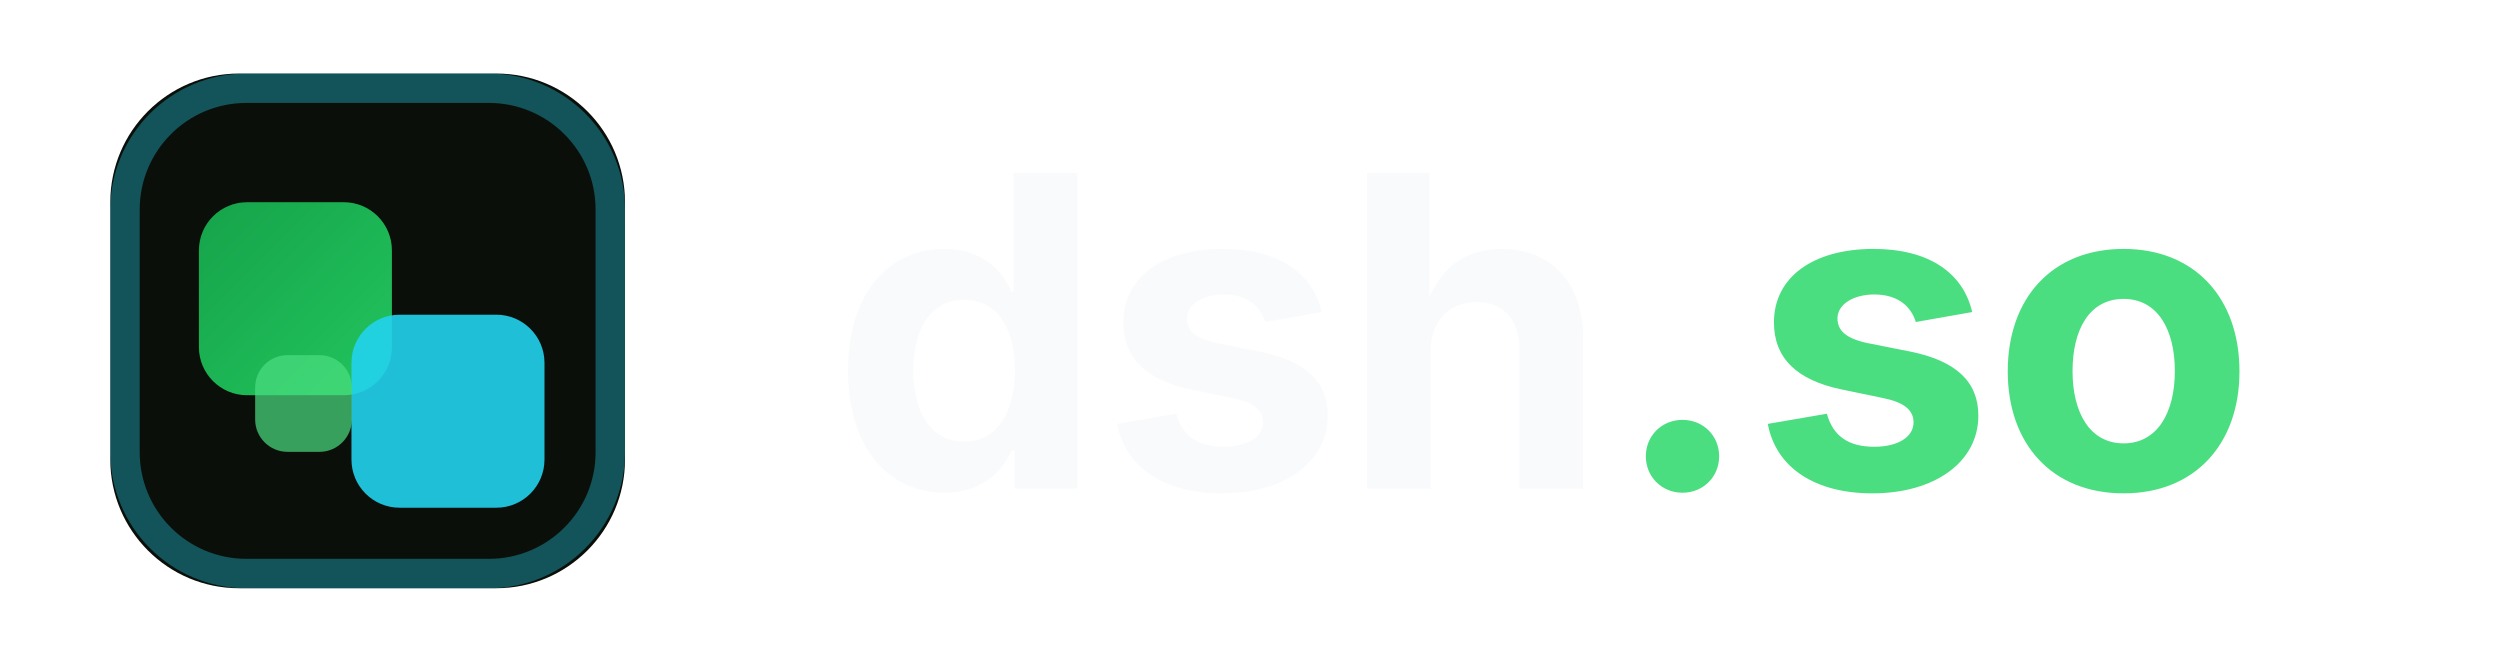
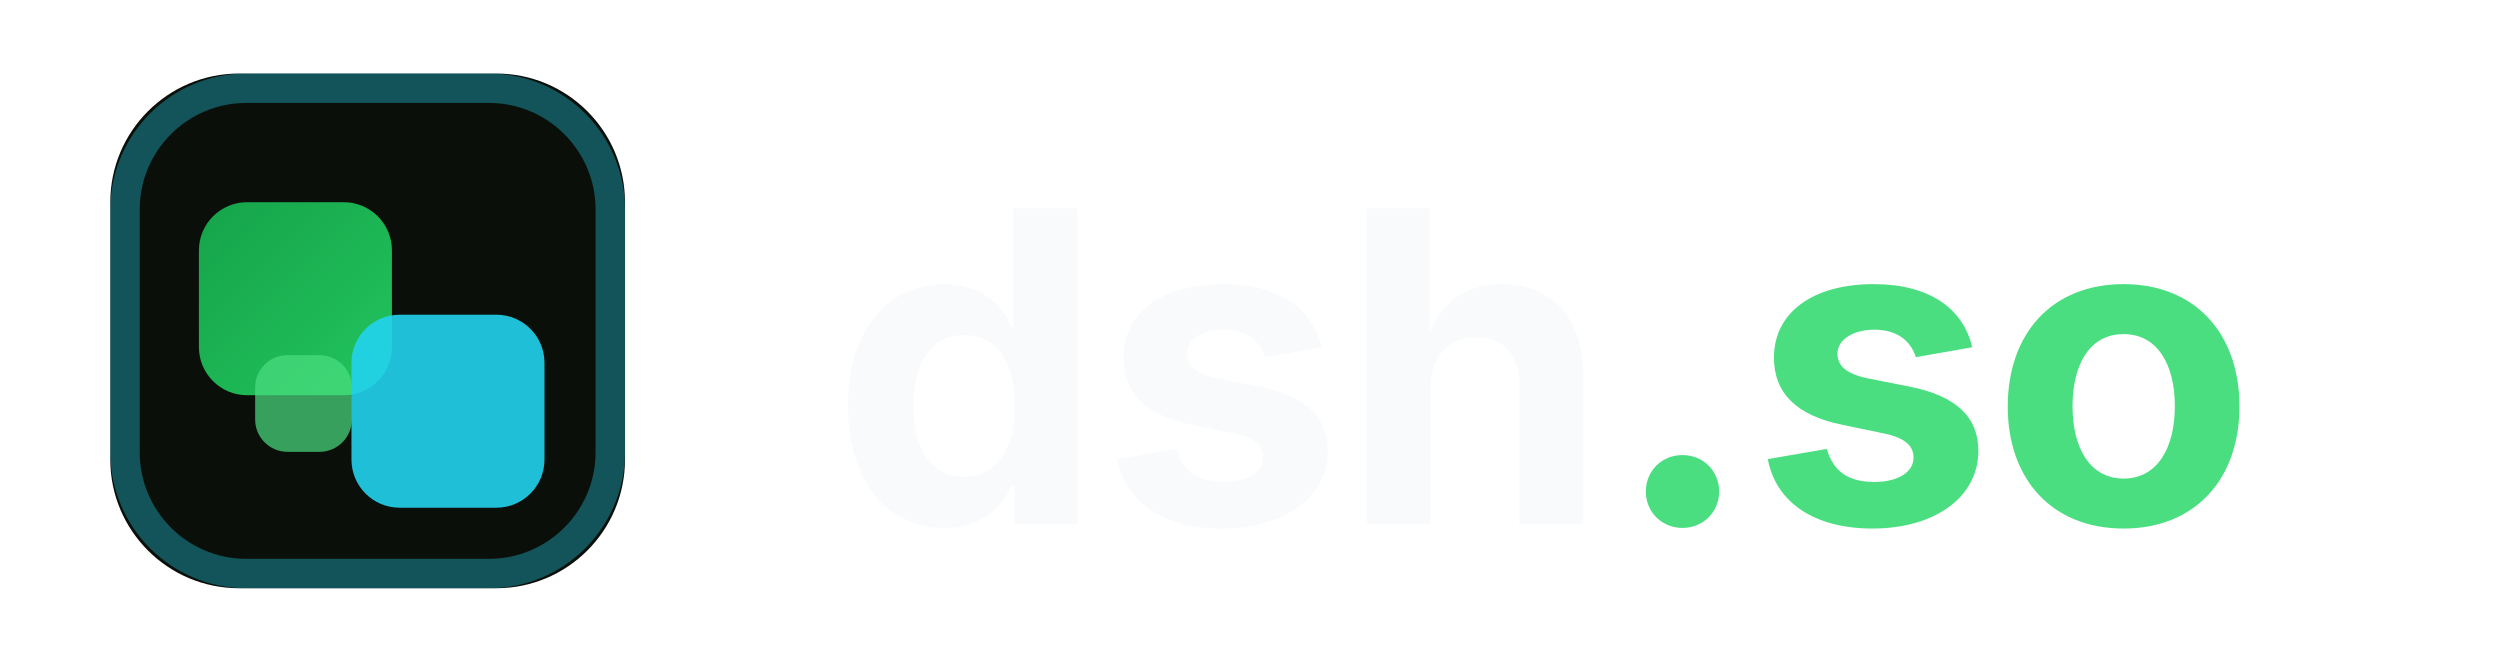
- <svg xmlns="http://www.w3.org/2000/svg" viewBox="70 60 680 180" role="img" aria-label="dsh.so logo">
+ <svg xmlns="http://www.w3.org/2000/svg" width="680" height="180" viewBox="70 60 680 180" role="img" aria-label="dsh.so logo">
  <defs>
    <linearGradient id="dshG" x1="0" y1="0" x2="1" y2="1">
      <stop offset="0" stop-color="#16a34a" />
      <stop offset="1" stop-color="#22c55e" />
    </linearGradient>
  </defs>
  <rect x="100" y="80" width="140" height="140" rx="35" fill="#0b0f0a" />
  <rect x="104" y="84" width="132" height="132" rx="33" fill="none" stroke="#22d3ee" stroke-opacity=".35" stroke-width="8" />
  <rect x="124.1" y="115" width="52.5" height="52.5" rx="13.1" fill="url(#dshG)" />
  <rect x="165.6" y="145.6" width="52.5" height="52.5" rx="13.1" fill="#22d3ee" opacity=".9" />
  <rect x="139.4" y="156.6" width="26.3" height="26.3" rx="8.8" fill="#4ade80" opacity=".7" />
-   <text x="296" y="150" font-family="'Inter','Segoe UI',system-ui,-apple-system,sans-serif" font-size="118" font-weight="700" letter-spacing="-1" dominant-baseline="central" fill="#f8fafc">dsh<tspan fill="#4ade80">.so</tspan>
+   <text x="296" y="202.5" font-family="'Inter','Segoe UI',system-ui,-apple-system,sans-serif" font-size="118" font-weight="700" letter-spacing="-1" fill="#f8fafc">dsh<tspan fill="#4ade80">.so</tspan>
  </text>
</svg>
